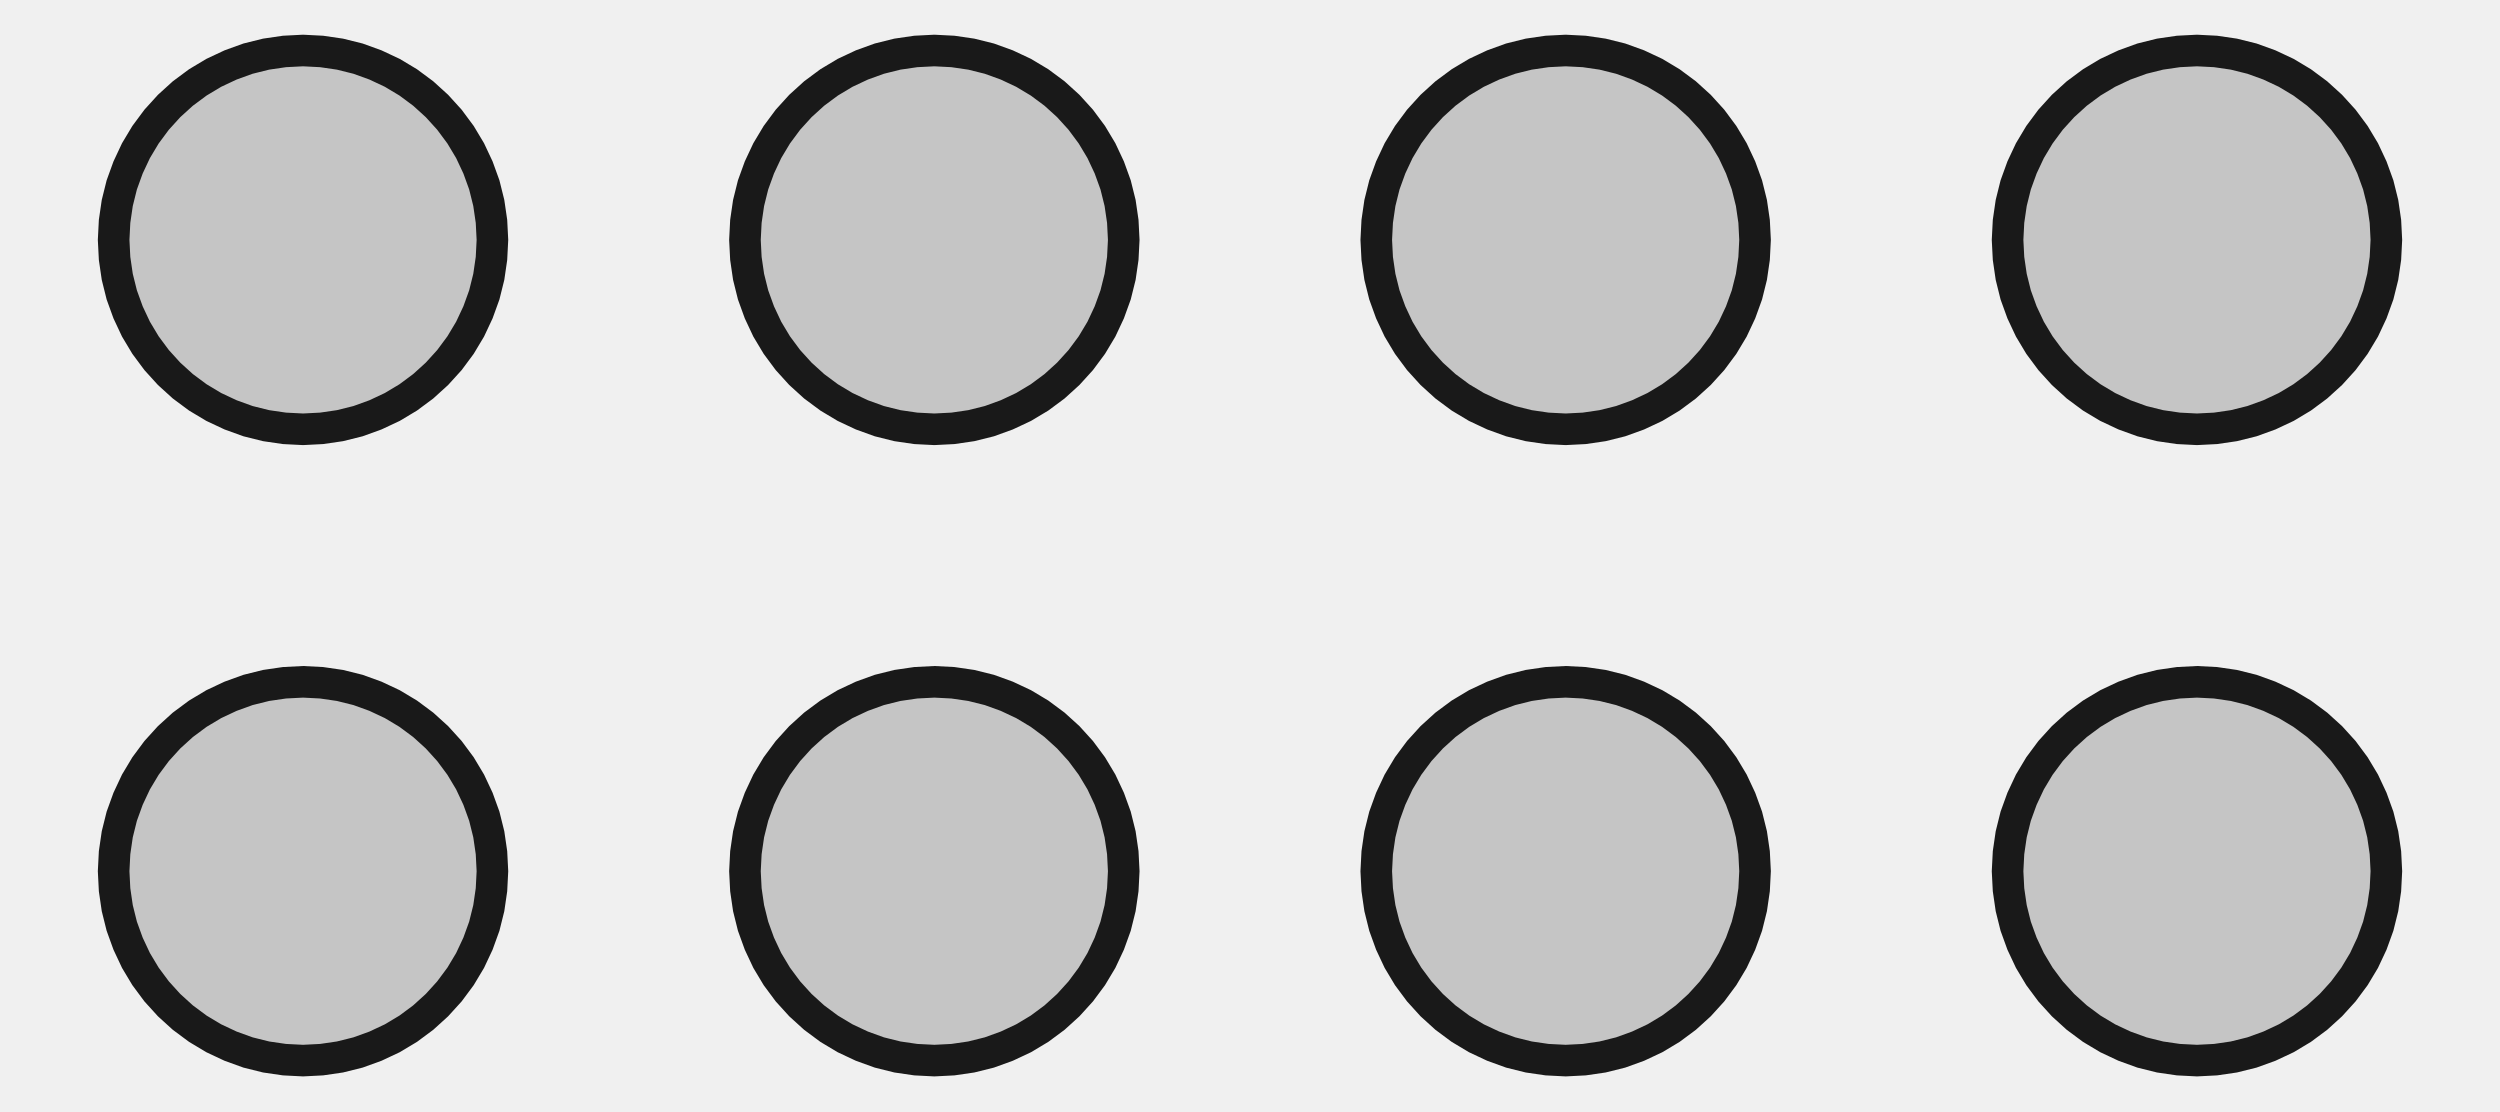
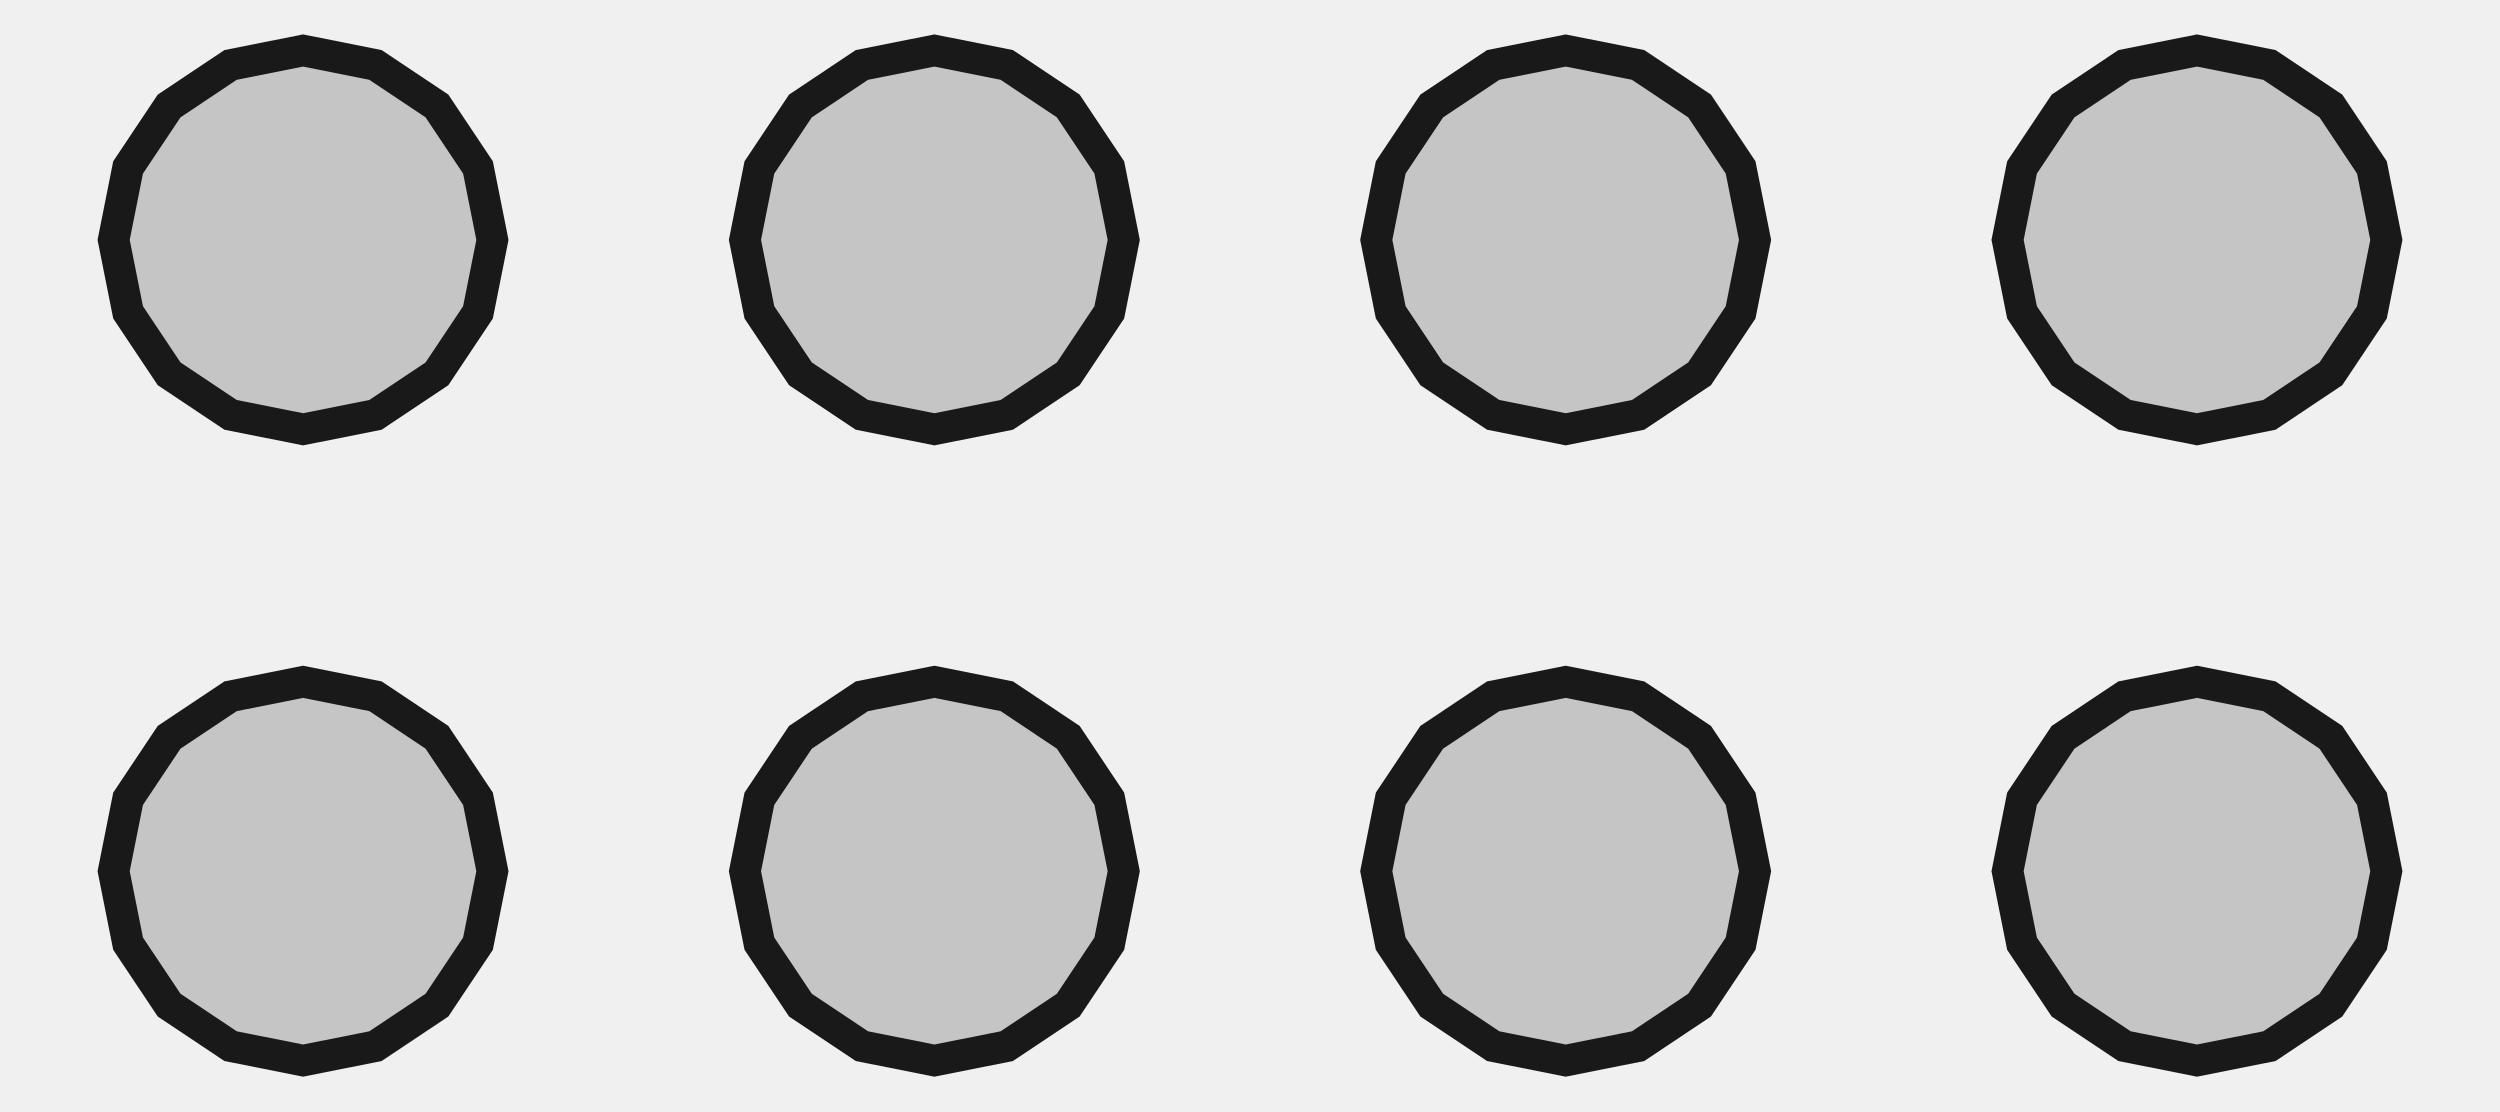
<svg xmlns="http://www.w3.org/2000/svg" version="1.1" viewBox="0 0 31.68 14.08" width="31.68mm" height="14.08mm">
  <defs>
    <marker id="arrow" viewBox="0 0 16 16" refX="8" refY="8" markerWidth="9" markerHeight="9" orient="auto-start-reverse">
      <path d="M 0 0 L 16 8 L 0 16 z" stroke="none" fill="context-fill" />
    </marker>
  </defs>
  <style>
     
        .background-fill {
            fill: #FFFFFF;
            stroke: none;
        }
         
        .grid {
            fill: #D8D8D8;
            stroke: #D8D8D8;
            stroke-width: 0.2;
        }
         
        .grid-stroke {
            fill: none;
            stroke: #D8D8D8;
            stroke-width: 0.2;
        }
         
        .grid-fill {
            fill: #D8D8D8;
            stroke: none;
        }
         
        .measure {
            fill: #00CCCC;
            stroke: #00CCCC;
            stroke-width: 0.2;
        }
         
        .measure-stroke {
            fill: none;
            stroke: #00CCCC;
            stroke-width: 0.2;
        }
         
        .measure-fill {
            fill: #00CCCC;
            stroke: none;
        }
         
        .highlight {
            fill: #FF9900;
            stroke: #FF9900;
            stroke-width: 0.2;
        }
         
        .highlight-stroke {
            fill: none;
            stroke: #FF9900;
            stroke-width: 0.2;
        }
         
        .highlight-fill {
            fill: #FF9900;
            stroke: none;
        }
         
        .entity {
            fill: rgba(178, 178, 178, 0.70);
            stroke: #191919;
            stroke-width: 0.4;
        }
        
            .active { fill-opacity: 1.0; stroke-opacity: 1.0; }
            .inactive { fill-opacity: 0.3; stroke-opacity: 0.3; }
        
  </style>
  <g class="entity">
-     <path d="M6.24,11.04L6.228,10.805L6.194,10.572L6.137,10.343L6.057,10.122L5.957,9.909L5.836,9.707L5.695,9.517L5.537,9.343L5.363,9.185L5.173,9.044L4.971,8.923L4.758,8.823L4.537,8.743L4.308,8.686L4.075,8.652L3.84,8.64L3.605,8.652L3.372,8.686L3.143,8.743L2.922,8.823L2.709,8.923L2.507,9.044L2.317,9.185L2.143,9.343L1.985,9.517L1.844,9.707L1.723,9.909L1.623,10.122L1.543,10.343L1.486,10.572L1.452,10.805L1.44,11.04L1.452,11.275L1.486,11.508L1.543,11.737L1.623,11.958L1.723,12.171L1.844,12.373L1.985,12.563L2.143,12.737L2.317,12.895L2.507,13.036L2.709,13.157L2.922,13.257L3.143,13.337L3.372,13.394L3.605,13.428L3.84,13.44L4.075,13.428L4.308,13.394L4.537,13.337L4.758,13.257L4.971,13.157L5.173,13.036L5.363,12.895L5.537,12.737L5.695,12.563L5.836,12.373L5.957,12.171L6.057,11.958L6.137,11.737L6.194,11.508L6.228,11.275L6.24,11.04 Z  " />
-     <path d="M14.24,11.04L14.228,10.805L14.194,10.572L14.137,10.343L14.057,10.122L13.957,9.909L13.836,9.707L13.695,9.517L13.537,9.343L13.363,9.185L13.173,9.044L12.971,8.923L12.758,8.823L12.537,8.743L12.308,8.686L12.075,8.652L11.84,8.64L11.605,8.652L11.372,8.686L11.143,8.743L10.922,8.823L10.709,8.923L10.507,9.044L10.317,9.185L10.143,9.343L9.985,9.517L9.844,9.707L9.723,9.909L9.623,10.122L9.543,10.343L9.486,10.572L9.452,10.805L9.44,11.04L9.452,11.275L9.486,11.508L9.543,11.737L9.623,11.958L9.723,12.171L9.844,12.373L9.985,12.563L10.143,12.737L10.317,12.895L10.507,13.036L10.709,13.157L10.922,13.257L11.143,13.337L11.372,13.394L11.605,13.428L11.84,13.44L12.075,13.428L12.308,13.394L12.537,13.337L12.758,13.257L12.971,13.157L13.173,13.036L13.363,12.895L13.537,12.737L13.695,12.563L13.836,12.373L13.957,12.171L14.057,11.958L14.137,11.737L14.194,11.508L14.228,11.275L14.24,11.04 Z  " />
-     <path d="M22.24,11.04L22.228,10.805L22.194,10.572L22.137,10.343L22.057,10.122L21.957,9.909L21.836,9.707L21.695,9.517L21.537,9.343L21.363,9.185L21.173,9.044L20.971,8.923L20.758,8.823L20.537,8.743L20.308,8.686L20.075,8.652L19.84,8.64L19.605,8.652L19.372,8.686L19.143,8.743L18.922,8.823L18.709,8.923L18.507,9.044L18.317,9.185L18.143,9.343L17.985,9.517L17.844,9.707L17.723,9.909L17.623,10.122L17.543,10.343L17.486,10.572L17.452,10.805L17.44,11.04L17.452,11.275L17.486,11.508L17.543,11.737L17.623,11.958L17.723,12.171L17.844,12.373L17.985,12.563L18.143,12.737L18.317,12.895L18.507,13.036L18.709,13.157L18.922,13.257L19.143,13.337L19.372,13.394L19.605,13.428L19.84,13.44L20.075,13.428L20.308,13.394L20.537,13.337L20.758,13.257L20.971,13.157L21.173,13.036L21.363,12.895L21.537,12.737L21.695,12.563L21.836,12.373L21.957,12.171L22.057,11.958L22.137,11.737L22.194,11.508L22.228,11.275L22.24,11.04 Z  " />
-     <path d="M30.24,11.04L30.228,10.805L30.194,10.572L30.137,10.343L30.057,10.122L29.957,9.909L29.836,9.707L29.695,9.517L29.537,9.343L29.363,9.185L29.173,9.044L28.971,8.923L28.758,8.823L28.537,8.743L28.308,8.686L28.075,8.652L27.84,8.64L27.605,8.652L27.372,8.686L27.143,8.743L26.922,8.823L26.709,8.923L26.507,9.044L26.317,9.185L26.143,9.343L25.985,9.517L25.844,9.707L25.723,9.909L25.623,10.122L25.543,10.343L25.486,10.572L25.452,10.805L25.44,11.04L25.452,11.275L25.486,11.508L25.543,11.737L25.623,11.958L25.723,12.171L25.844,12.373L25.985,12.563L26.143,12.737L26.317,12.895L26.507,13.036L26.709,13.157L26.922,13.257L27.143,13.337L27.372,13.394L27.605,13.428L27.84,13.44L28.075,13.428L28.308,13.394L28.537,13.337L28.758,13.257L28.971,13.157L29.173,13.036L29.363,12.895L29.537,12.737L29.695,12.563L29.836,12.373L29.957,12.171L30.057,11.958L30.137,11.737L30.194,11.508L30.228,11.275L30.24,11.04 Z  " />
-     <path d="M6.24,3.04L6.228,2.805L6.194,2.572L6.137,2.343L6.057,2.122L5.957,1.909L5.836,1.707L5.695,1.517L5.537,1.343L5.363,1.185L5.173,1.044L4.971,0.923L4.758,0.823L4.537,0.743L4.308,0.686L4.075,0.652L3.84,0.64L3.605,0.652L3.372,0.686L3.143,0.743L2.922,0.823L2.709,0.923L2.507,1.044L2.317,1.185L2.143,1.343L1.985,1.517L1.844,1.707L1.723,1.909L1.623,2.122L1.543,2.343L1.486,2.572L1.452,2.805L1.44,3.04L1.452,3.275L1.486,3.508L1.543,3.737L1.623,3.958L1.723,4.171L1.844,4.373L1.985,4.563L2.143,4.737L2.317,4.895L2.507,5.036L2.709,5.157L2.922,5.257L3.143,5.337L3.372,5.394L3.605,5.428L3.84,5.44L4.075,5.428L4.308,5.394L4.537,5.337L4.758,5.257L4.971,5.157L5.173,5.036L5.363,4.895L5.537,4.737L5.695,4.563L5.836,4.373L5.957,4.171L6.057,3.958L6.137,3.737L6.194,3.508L6.228,3.275L6.24,3.04 Z  " />
-     <path d="M14.24,3.04L14.228,2.805L14.194,2.572L14.137,2.343L14.057,2.122L13.957,1.909L13.836,1.707L13.695,1.517L13.537,1.343L13.363,1.185L13.173,1.044L12.971,0.923L12.758,0.823L12.537,0.743L12.308,0.686L12.075,0.652L11.84,0.64L11.605,0.652L11.372,0.686L11.143,0.743L10.922,0.823L10.709,0.923L10.507,1.044L10.317,1.185L10.143,1.343L9.985,1.517L9.844,1.707L9.723,1.909L9.623,2.122L9.543,2.343L9.486,2.572L9.452,2.805L9.44,3.04L9.452,3.275L9.486,3.508L9.543,3.737L9.623,3.958L9.723,4.171L9.844,4.373L9.985,4.563L10.143,4.737L10.317,4.895L10.507,5.036L10.709,5.157L10.922,5.257L11.143,5.337L11.372,5.394L11.605,5.428L11.84,5.44L12.075,5.428L12.308,5.394L12.537,5.337L12.758,5.257L12.971,5.157L13.173,5.036L13.363,4.895L13.537,4.737L13.695,4.563L13.836,4.373L13.957,4.171L14.057,3.958L14.137,3.737L14.194,3.508L14.228,3.275L14.24,3.04 Z  " />
-     <path d="M22.24,3.04L22.228,2.805L22.194,2.572L22.137,2.343L22.057,2.122L21.957,1.909L21.836,1.707L21.695,1.517L21.537,1.343L21.363,1.185L21.173,1.044L20.971,0.923L20.758,0.823L20.537,0.743L20.308,0.686L20.075,0.652L19.84,0.64L19.605,0.652L19.372,0.686L19.143,0.743L18.922,0.823L18.709,0.923L18.507,1.044L18.317,1.185L18.143,1.343L17.985,1.517L17.844,1.707L17.723,1.909L17.623,2.122L17.543,2.343L17.486,2.572L17.452,2.805L17.44,3.04L17.452,3.275L17.486,3.508L17.543,3.737L17.623,3.958L17.723,4.171L17.844,4.373L17.985,4.563L18.143,4.737L18.317,4.895L18.507,5.036L18.709,5.157L18.922,5.257L19.143,5.337L19.372,5.394L19.605,5.428L19.84,5.44L20.075,5.428L20.308,5.394L20.537,5.337L20.758,5.257L20.971,5.157L21.173,5.036L21.363,4.895L21.537,4.737L21.695,4.563L21.836,4.373L21.957,4.171L22.057,3.958L22.137,3.737L22.194,3.508L22.228,3.275L22.24,3.04 Z  " />
-     <path d="M30.24,3.04L30.228,2.805L30.194,2.572L30.137,2.343L30.057,2.122L29.957,1.909L29.836,1.707L29.695,1.517L29.537,1.343L29.363,1.185L29.173,1.044L28.971,0.923L28.758,0.823L28.537,0.743L28.308,0.686L28.075,0.652L27.84,0.64L27.605,0.652L27.372,0.686L27.143,0.743L26.922,0.823L26.709,0.923L26.507,1.044L26.317,1.185L26.143,1.343L25.985,1.517L25.844,1.707L25.723,1.909L25.623,2.122L25.543,2.343L25.486,2.572L25.452,2.805L25.44,3.04L25.452,3.275L25.486,3.508L25.543,3.737L25.623,3.958L25.723,4.171L25.844,4.373L25.985,4.563L26.143,4.737L26.317,4.895L26.507,5.036L26.709,5.157L26.922,5.257L27.143,5.337L27.372,5.394L27.605,5.428L27.84,5.44L28.075,5.428L28.308,5.394L28.537,5.337L28.758,5.257L28.971,5.157L29.173,5.036L29.363,4.895L29.537,4.737L29.695,4.563L29.836,4.373L29.957,4.171L30.057,3.958L30.137,3.737L30.194,3.508L30.228,3.275L30.24,3.04 Z  " />
+     <path d="M6.24,11.04L6.057,10.122L5.537,9.343L4.758,8.823L3.84,8.64L2.922,8.823L2.143,9.343L1.623,10.122L1.44,11.04L1.623,11.958L2.143,12.737L2.922,13.257L3.84,13.44L4.758,13.257L5.537,12.737L6.057,11.958L6.24,11.04 Z  " />
+     <path d="M14.24,11.04L14.057,10.122L13.537,9.343L12.758,8.823L11.84,8.64L10.922,8.823L10.143,9.343L9.623,10.122L9.44,11.04L9.623,11.958L10.143,12.737L10.922,13.257L11.84,13.44L12.758,13.257L13.537,12.737L14.057,11.958L14.24,11.04 Z  " />
+     <path d="M22.24,11.04L22.057,10.122L21.537,9.343L20.758,8.823L19.84,8.64L18.922,8.823L18.143,9.343L17.623,10.122L17.44,11.04L17.623,11.958L18.143,12.737L18.922,13.257L19.84,13.44L20.758,13.257L21.537,12.737L22.057,11.958L22.24,11.04 Z  " />
+     <path d="M30.24,11.04L30.057,10.122L29.537,9.343L28.758,8.823L27.84,8.64L26.922,8.823L26.143,9.343L25.623,10.122L25.44,11.04L25.623,11.958L26.143,12.737L26.922,13.257L27.84,13.44L28.758,13.257L29.537,12.737L30.057,11.958L30.24,11.04 Z  " />
+     <path d="M6.24,3.04L6.057,2.122L5.537,1.343L4.758,0.823L3.84,0.64L2.922,0.823L2.143,1.343L1.623,2.122L1.44,3.04L1.623,3.958L2.143,4.737L2.922,5.257L3.84,5.44L4.758,5.257L5.537,4.737L6.057,3.958L6.24,3.04 Z  " />
+     <path d="M14.24,3.04L14.057,2.122L13.537,1.343L12.758,0.823L11.84,0.64L10.922,0.823L10.143,1.343L9.623,2.122L9.44,3.04L9.623,3.958L10.143,4.737L10.922,5.257L11.84,5.44L12.758,5.257L13.537,4.737L14.057,3.958L14.24,3.04 Z  " />
+     <path d="M22.24,3.04L22.057,2.122L21.537,1.343L20.758,0.823L19.84,0.64L18.922,0.823L18.143,1.343L17.623,2.122L17.44,3.04L17.623,3.958L18.143,4.737L18.922,5.257L19.84,5.44L20.758,5.257L21.537,4.737L22.057,3.958L22.24,3.04 Z  " />
+     <path d="M30.24,3.04L30.057,2.122L29.537,1.343L28.758,0.823L27.84,0.64L26.922,0.823L26.143,1.343L25.623,2.122L25.44,3.04L25.623,3.958L26.143,4.737L26.922,5.257L27.84,5.44L28.758,5.257L29.537,4.737L30.057,3.958L30.24,3.04 Z  " />
  </g>
</svg>
